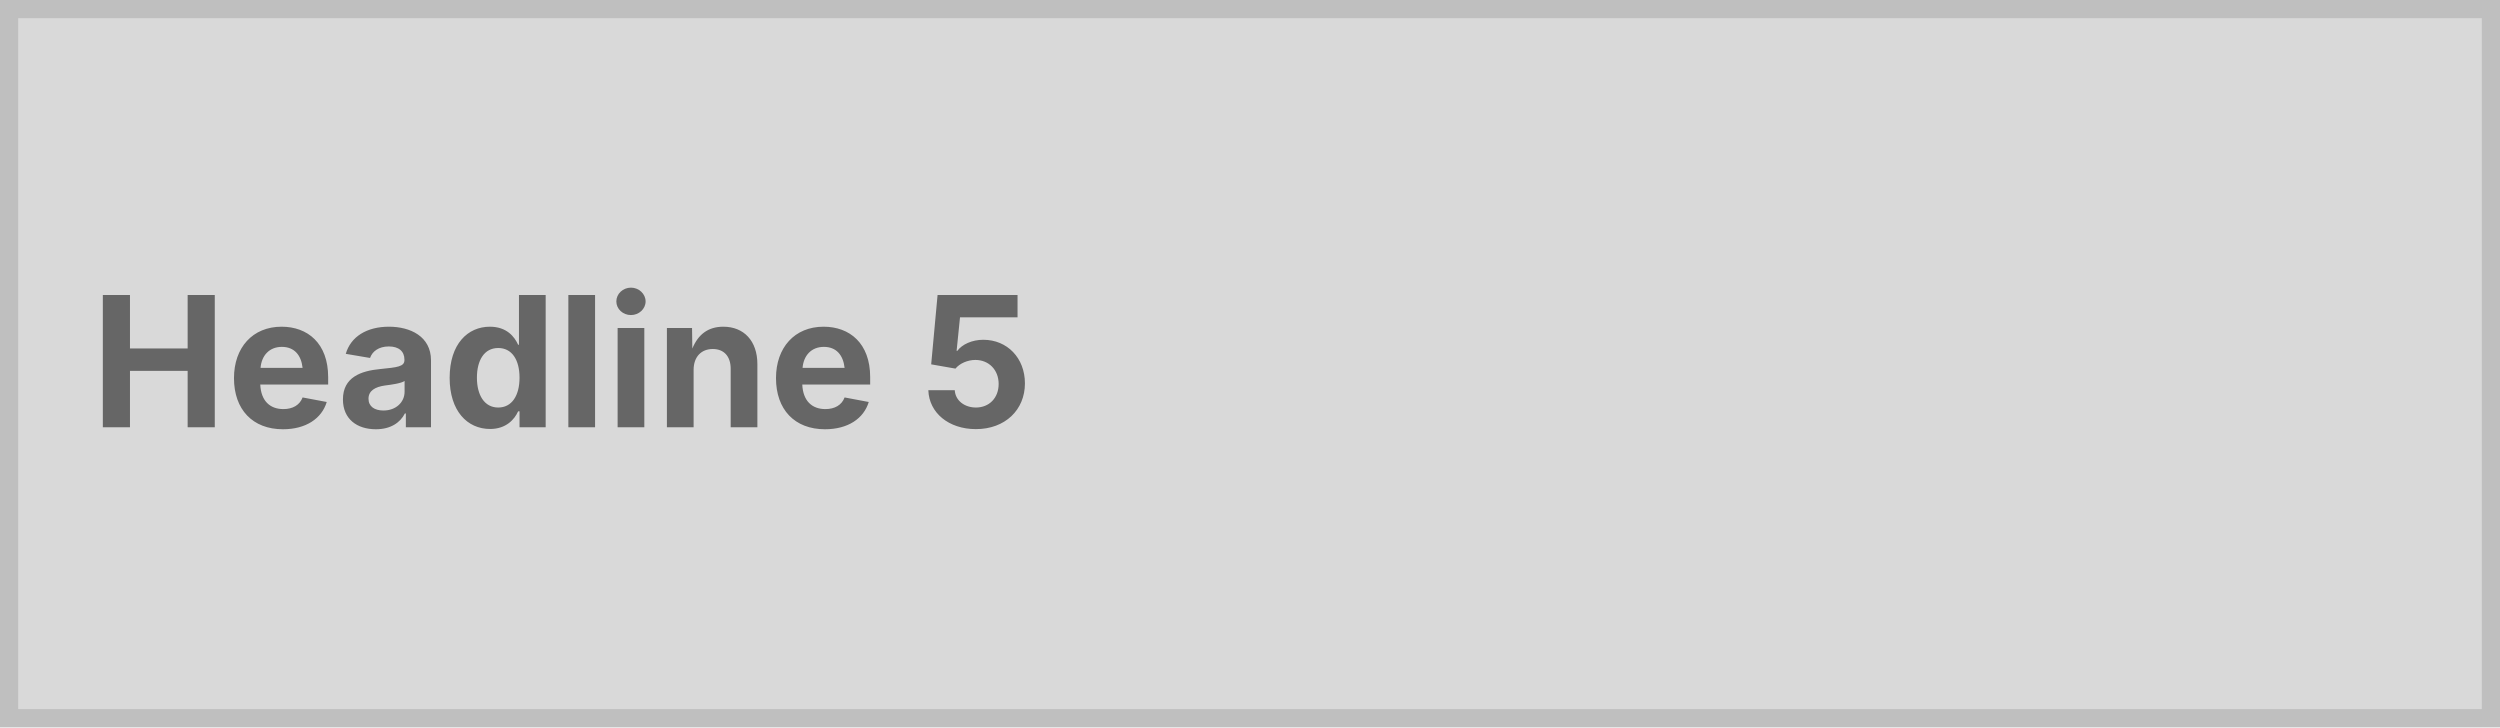
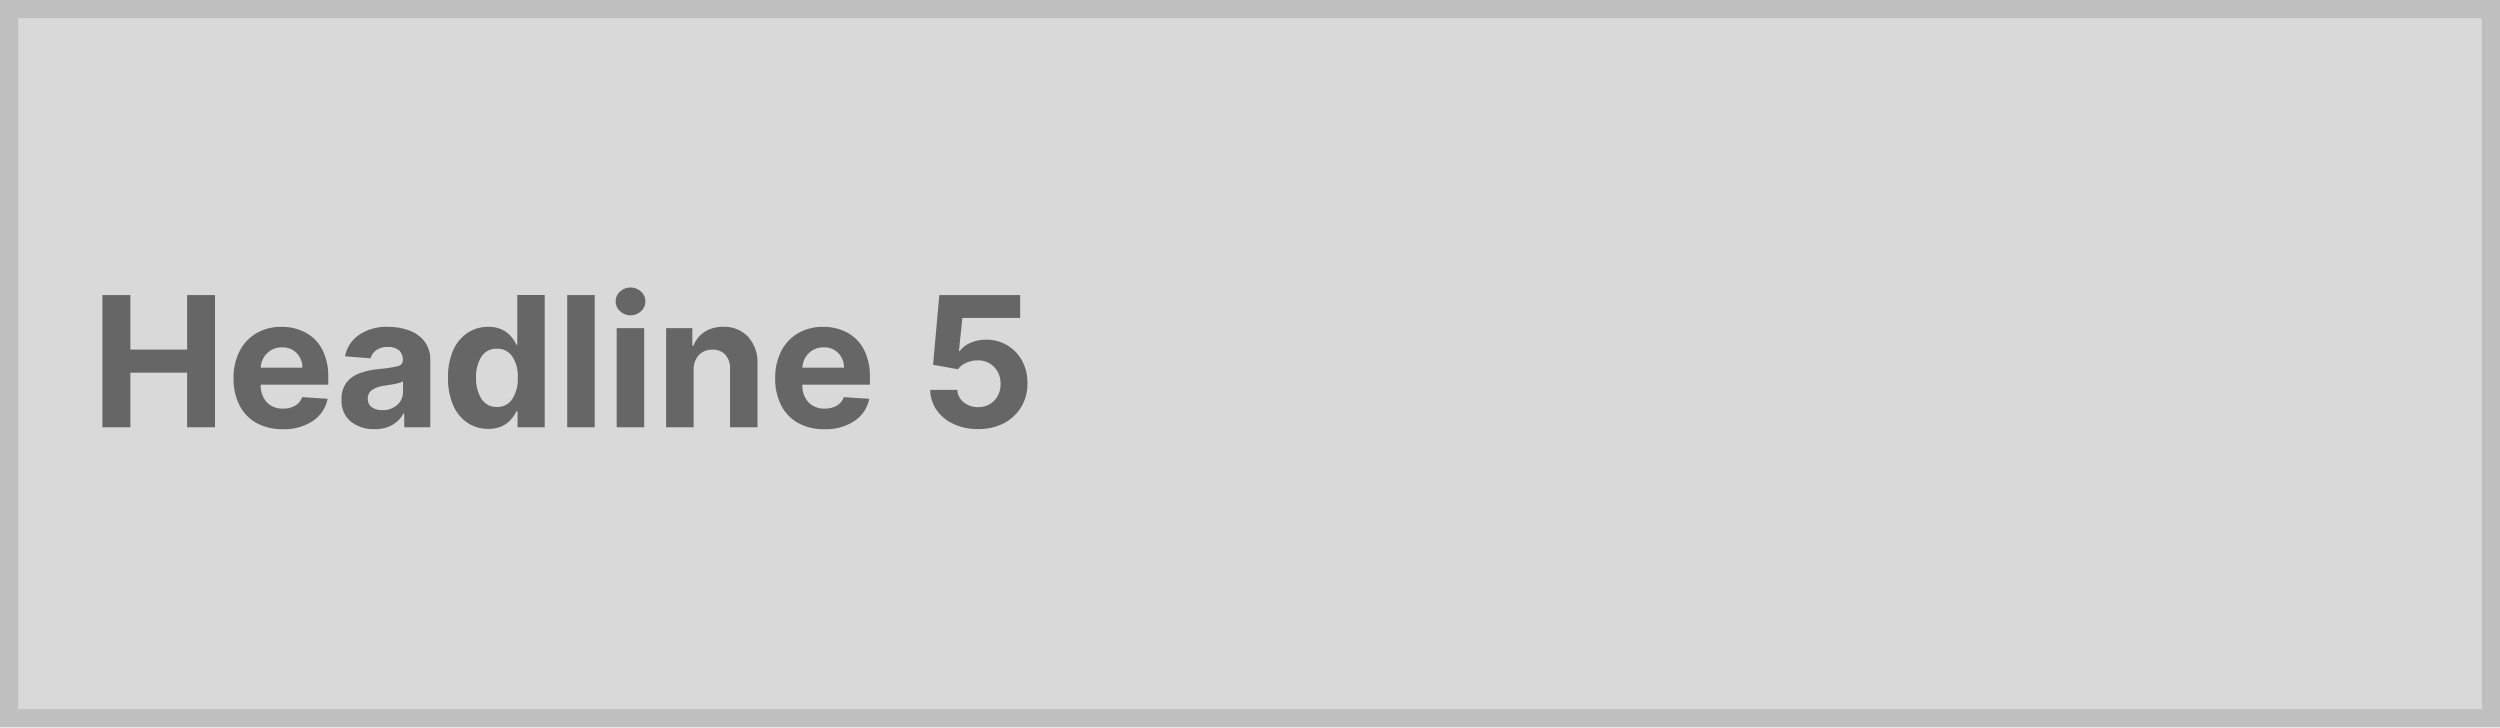
<svg xmlns="http://www.w3.org/2000/svg" width="275" height="80" viewBox="0 0 275 80">
  <g fill="#d9d9d9" stroke="#bfbfbf" stroke-width="2">
    <rect width="275" height="80" stroke="none" />
    <rect x="1" y="1" width="273" height="78" fill="none" />
  </g>
-   <text transform="translate(10 47)" fill="#666" font-size="20" font-family="Inter-Bold, Inter" font-weight="700">
-     <tspan x="0" y="0">Headline 5</tspan>
-   </text>
+   <path d="M1.264,0V-14.545H4.339v6h6.243v-6h3.068V0H10.582V-6.009H4.339V0ZM21.1.213A5.789,5.789,0,0,1,18.21-.472a4.63,4.63,0,0,1-1.868-1.946A6.41,6.41,0,0,1,15.689-5.4a6.377,6.377,0,0,1,.653-2.955,4.823,4.823,0,0,1,1.843-1.982,5.349,5.349,0,0,1,2.795-.71,5.505,5.505,0,0,1,2.6.611A4.459,4.459,0,0,1,25.426-8.6a6.312,6.312,0,0,1,.682,3.086v.831H18.679v.007a2.681,2.681,0,0,0,.668,1.925,2.37,2.37,0,0,0,1.8.7,2.585,2.585,0,0,0,1.314-.32,1.739,1.739,0,0,0,.781-.945l2.8.185A3.836,3.836,0,0,1,24.425-.7,5.669,5.669,0,0,1,21.1.213ZM18.679-6.555H23.26a2.226,2.226,0,0,0-.625-1.605,2.145,2.145,0,0,0-1.605-.632,2.228,2.228,0,0,0-1.655.653A2.358,2.358,0,0,0,18.679-6.555ZM31.193.206A4.042,4.042,0,0,1,28.6-.611a2.921,2.921,0,0,1-1.03-2.436,2.923,2.923,0,0,1,.575-1.918,3.315,3.315,0,0,1,1.509-1.019,8.531,8.531,0,0,1,2.013-.423A15.415,15.415,0,0,0,33.7-6.7q.611-.156.611-.682v-.043a1.313,1.313,0,0,0-.423-1.044,1.762,1.762,0,0,0-1.2-.369,2.148,2.148,0,0,0-1.3.355,1.666,1.666,0,0,0-.639.9l-2.8-.227a3.731,3.731,0,0,1,1.552-2.365,5.431,5.431,0,0,1,3.2-.874,6.62,6.62,0,0,1,2.273.384,3.782,3.782,0,0,1,1.708,1.2,3.281,3.281,0,0,1,.65,2.113V0H34.467V-1.513h-.085a3.141,3.141,0,0,1-1.19,1.239A3.806,3.806,0,0,1,31.193.206Zm.866-2.088a2.34,2.34,0,0,0,1.634-.579A1.862,1.862,0,0,0,34.332-3.9V-5.057a1.77,1.77,0,0,1-.55.213q-.373.092-.8.16t-.756.117a3,3,0,0,0-1.282.447,1.106,1.106,0,0,0-.487.973,1.083,1.083,0,0,0,.451.945A1.937,1.937,0,0,0,32.06-1.882ZM43.707.178a4.067,4.067,0,0,1-2.244-.643,4.408,4.408,0,0,1-1.591-1.9,7.207,7.207,0,0,1-.589-3.079,7.107,7.107,0,0,1,.607-3.121A4.372,4.372,0,0,1,41.5-10.43a4.1,4.1,0,0,1,2.2-.621,3.389,3.389,0,0,1,1.531.309,3.071,3.071,0,0,1,.994.763,3.875,3.875,0,0,1,.579.9H46.9v-5.469h3.018V0H46.932V-1.747H46.8a3.654,3.654,0,0,1-.6.9,3.064,3.064,0,0,1-1,.735A3.471,3.471,0,0,1,43.707.178Zm.959-2.408a1.93,1.93,0,0,0,1.694-.884,4.1,4.1,0,0,0,.6-2.34,4.026,4.026,0,0,0-.6-2.326,1.941,1.941,0,0,0-1.7-.863,1.921,1.921,0,0,0-1.708.884,4.1,4.1,0,0,0-.586,2.3,4.169,4.169,0,0,0,.589,2.326A1.915,1.915,0,0,0,44.666-2.23ZM55.419-14.545V0H52.393V-14.545ZM57.834,0V-10.909h3.026V0Zm1.52-12.315a1.628,1.628,0,0,1-1.151-.451,1.43,1.43,0,0,1-.483-1.083,1.419,1.419,0,0,1,.483-1.08,1.635,1.635,0,0,1,1.151-.447,1.644,1.644,0,0,1,1.158.447,1.419,1.419,0,0,1,.483,1.08,1.43,1.43,0,0,1-.483,1.083A1.637,1.637,0,0,1,59.354-12.315ZM66.3-6.307V0H63.274V-10.909h2.884v1.925h.128A3.108,3.108,0,0,1,67.5-10.494a3.675,3.675,0,0,1,2.063-.558,3.573,3.573,0,0,1,2.734,1.1,4.22,4.22,0,0,1,1.03,3.008V0H70.305V-6.406a2.2,2.2,0,0,0-.511-1.566,1.842,1.842,0,0,0-1.428-.565,1.986,1.986,0,0,0-1.488.586A2.279,2.279,0,0,0,66.3-6.307ZM80.682.213a5.789,5.789,0,0,1-2.891-.685,4.63,4.63,0,0,1-1.868-1.946A6.41,6.41,0,0,1,75.27-5.4a6.377,6.377,0,0,1,.653-2.955,4.823,4.823,0,0,1,1.843-1.982,5.349,5.349,0,0,1,2.795-.71,5.505,5.505,0,0,1,2.6.611A4.46,4.46,0,0,1,85.007-8.6a6.312,6.312,0,0,1,.682,3.086v.831H78.26v.007a2.681,2.681,0,0,0,.668,1.925,2.37,2.37,0,0,0,1.8.7,2.585,2.585,0,0,0,1.314-.32,1.739,1.739,0,0,0,.781-.945l2.8.185A3.836,3.836,0,0,1,84.006-.7,5.669,5.669,0,0,1,80.682.213ZM78.26-6.555h4.581a2.226,2.226,0,0,0-.625-1.605,2.145,2.145,0,0,0-1.605-.632,2.228,2.228,0,0,0-1.655.653A2.358,2.358,0,0,0,78.26-6.555ZM97.585.2A6.241,6.241,0,0,1,94.9-.355a4.636,4.636,0,0,1-1.864-1.527,3.937,3.937,0,0,1-.714-2.23h2.983a1.845,1.845,0,0,0,.71,1.371,2.426,2.426,0,0,0,1.57.526,2.379,2.379,0,0,0,1.776-.71,2.526,2.526,0,0,0,.7-1.847,2.55,2.55,0,0,0-.707-1.864,2.446,2.446,0,0,0-1.808-.728A3.051,3.051,0,0,0,96.3-7.1a2.245,2.245,0,0,0-.93.717l-2.734-.49.689-7.67h8.892v2.514H95.859l-.376,3.643h.085a2.817,2.817,0,0,1,1.158-.895,4.109,4.109,0,0,1,1.733-.355,4.466,4.466,0,0,1,2.344.618,4.45,4.45,0,0,1,1.626,1.7,4.971,4.971,0,0,1,.589,2.472,4.918,4.918,0,0,1-.678,2.61,4.806,4.806,0,0,1-1.911,1.79A5.982,5.982,0,0,1,97.585.2Z" transform="translate(10 47)" fill="#666" />
</svg>
